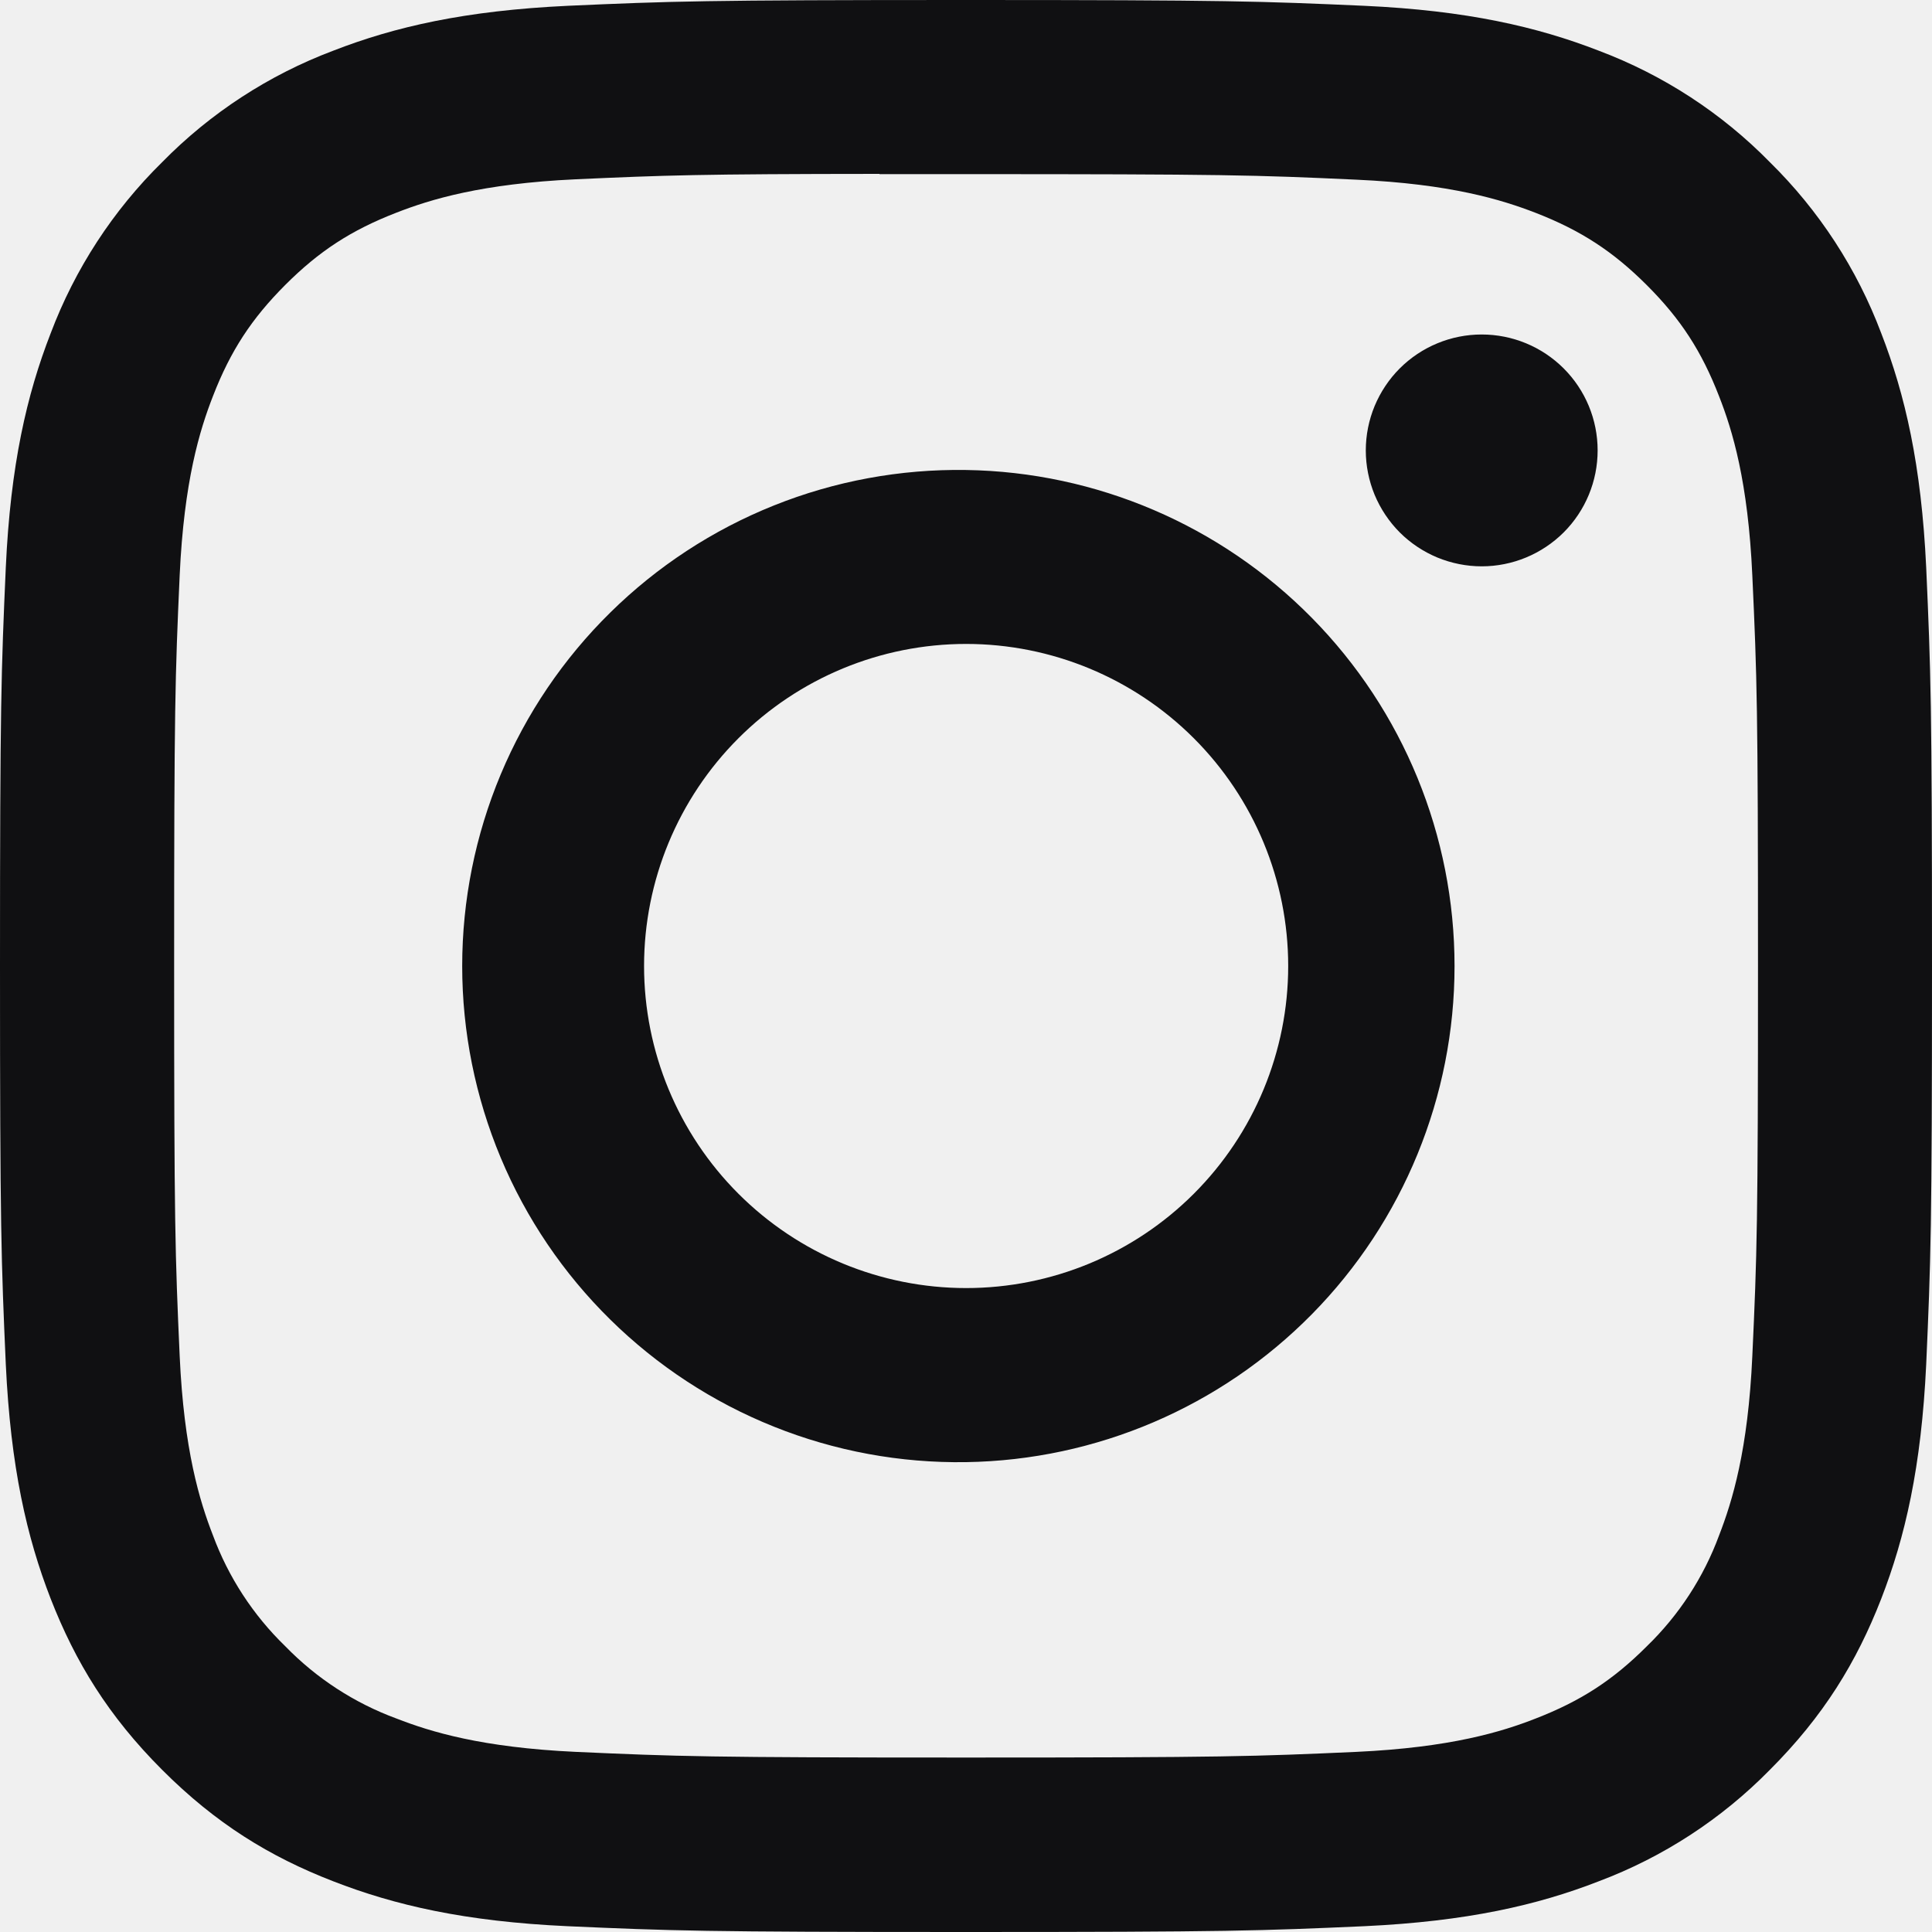
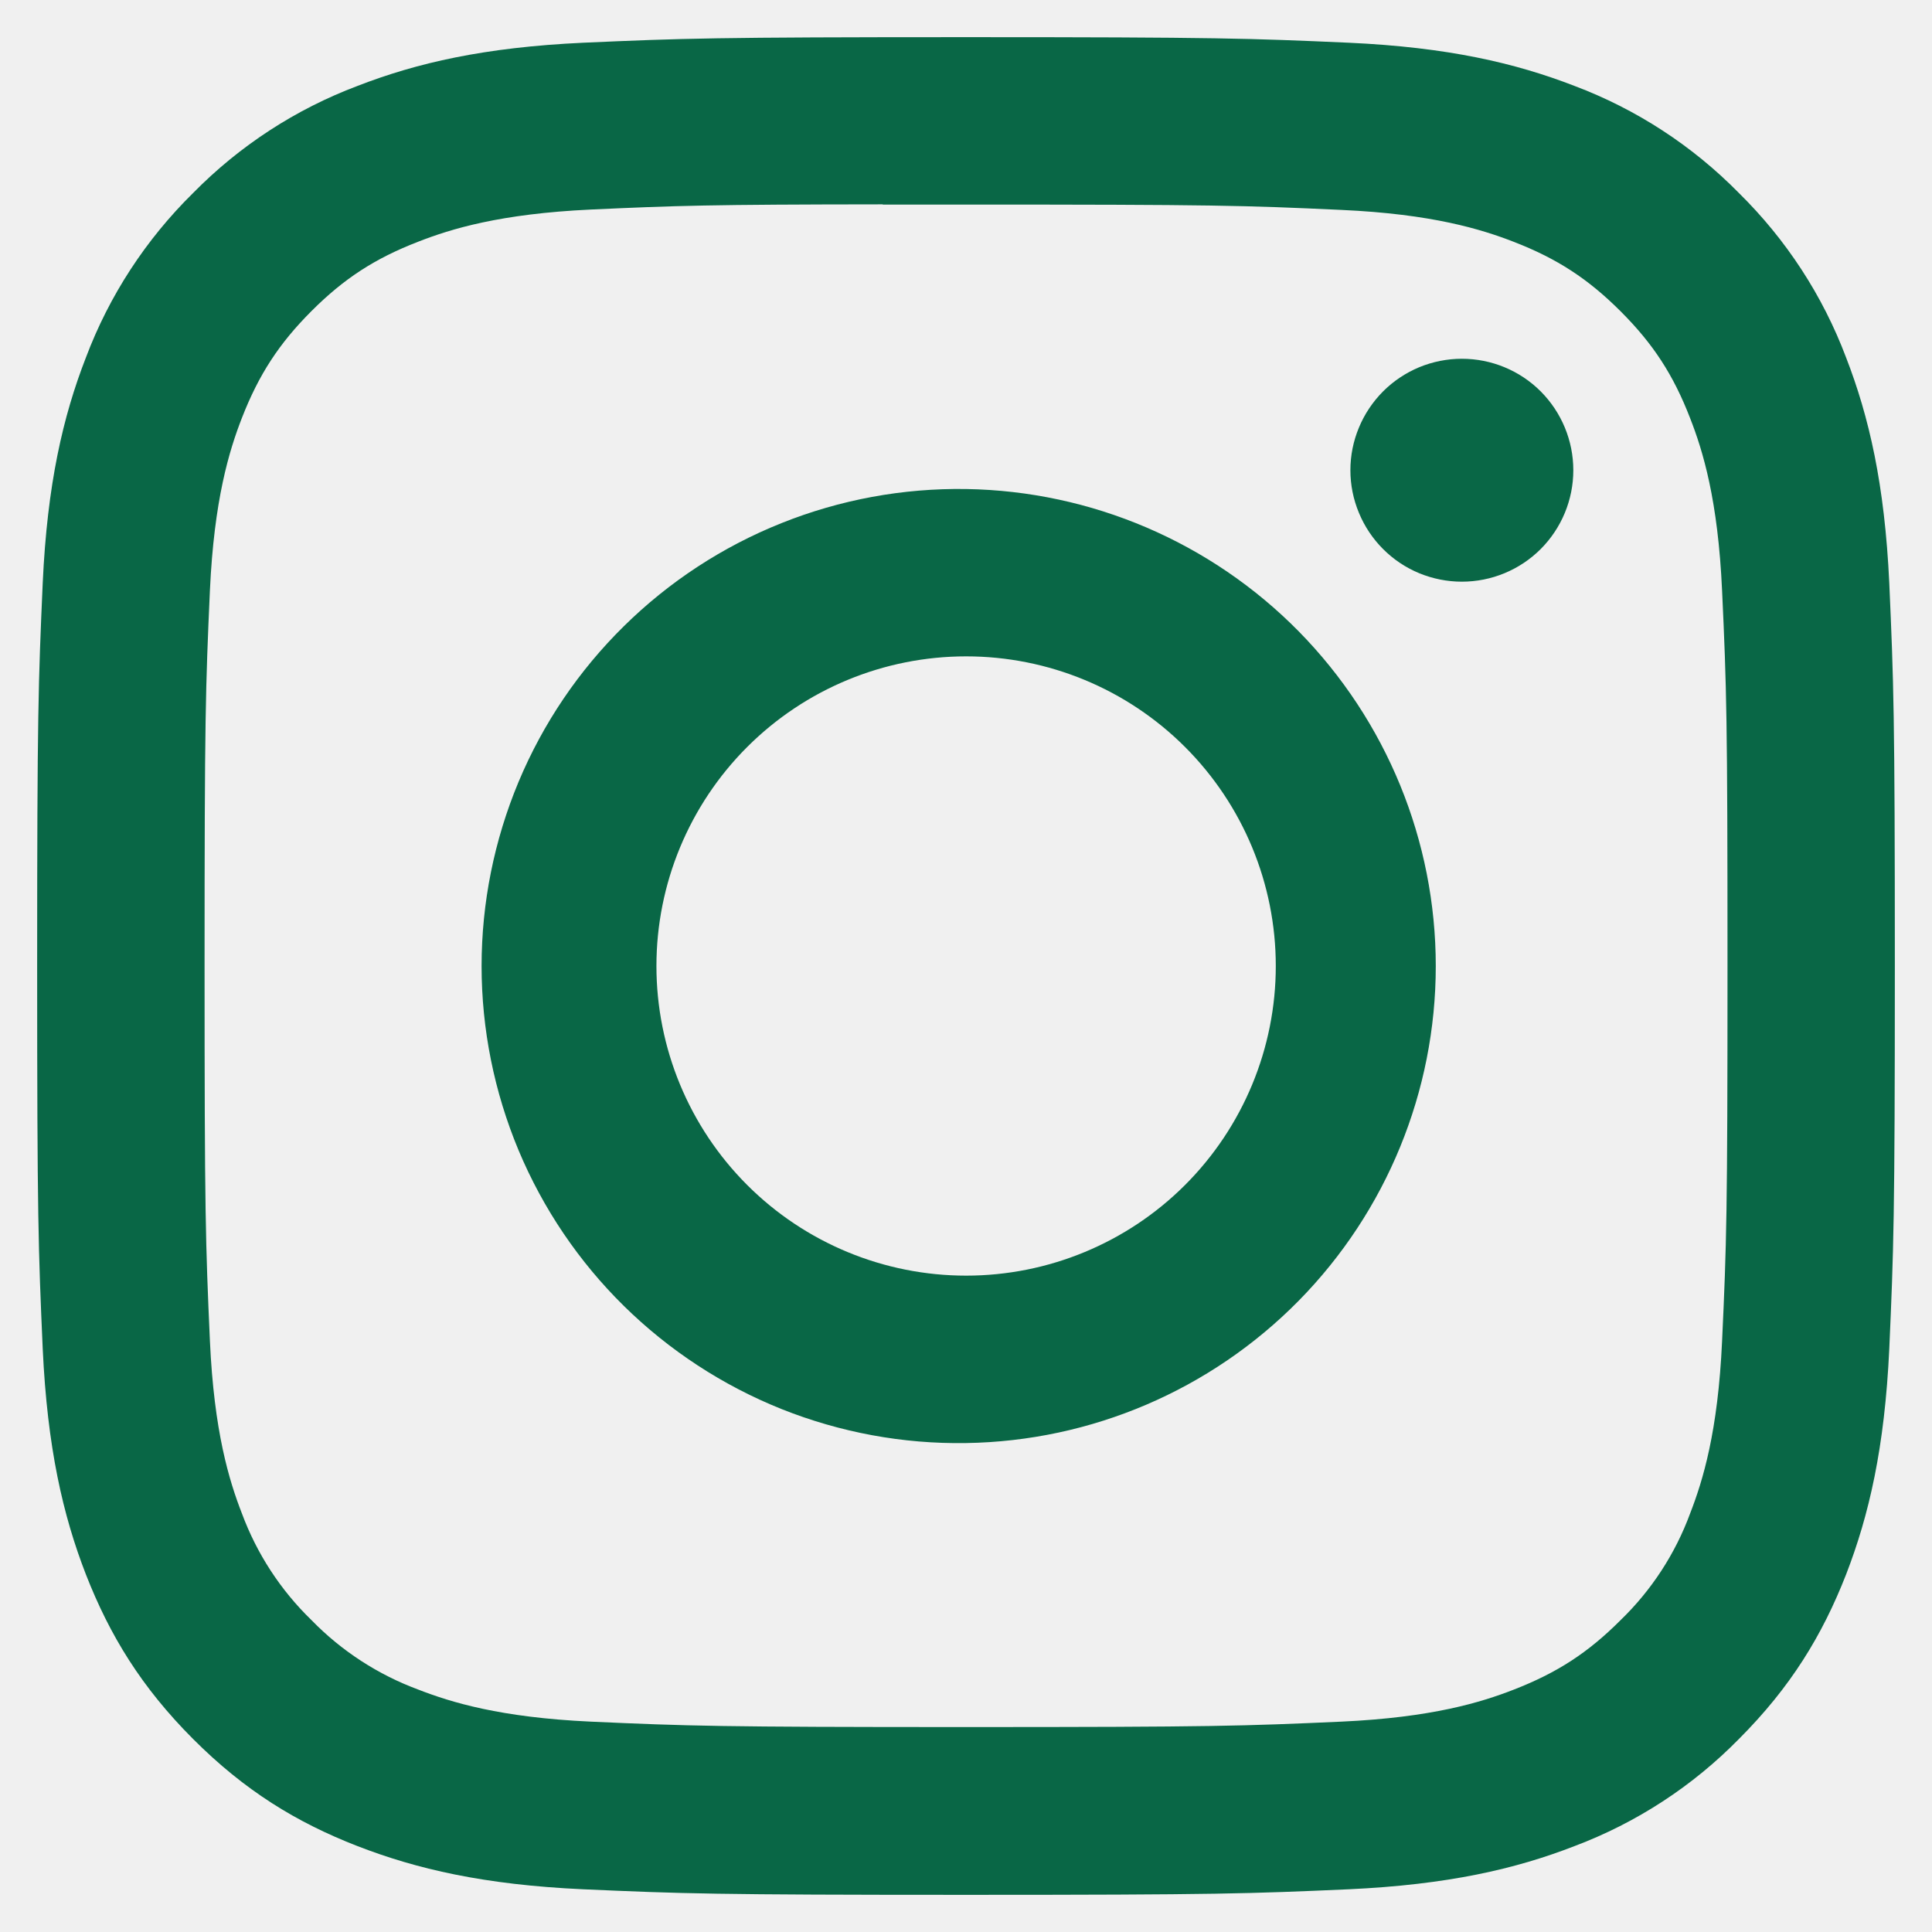
- <svg xmlns="http://www.w3.org/2000/svg" width="30" height="30" viewBox="0 0 30 30" fill="none">
+ <svg xmlns="http://www.w3.org/2000/svg" width="26" height="26" viewBox="0 0 26 26" fill="none">
  <g clip-path="url(#clip0_46_955)">
-     <path d="M15 0C10.929 0 10.418 0.019 8.818 0.09C7.219 0.165 6.129 0.416 5.175 0.787C4.174 1.164 3.267 1.755 2.518 2.518C1.755 3.268 1.165 4.174 0.787 5.175C0.416 6.128 0.163 7.219 0.09 8.812C0.019 10.416 0 10.926 0 15.002C0 19.074 0.019 19.584 0.09 21.184C0.165 22.781 0.416 23.871 0.787 24.825C1.172 25.811 1.684 26.648 2.518 27.482C3.351 28.316 4.187 28.83 5.173 29.212C6.129 29.584 7.217 29.837 8.814 29.91C10.416 29.981 10.926 30 15 30C19.074 30 19.582 29.981 21.184 29.91C22.779 29.835 23.872 29.584 24.827 29.212C25.827 28.836 26.733 28.245 27.482 27.482C28.316 26.648 28.828 25.811 29.212 24.825C29.582 23.871 29.835 22.781 29.91 21.184C29.981 19.584 30 19.074 30 15C30 10.926 29.981 10.416 29.91 8.814C29.835 7.219 29.582 6.128 29.212 5.175C28.835 4.174 28.245 3.268 27.482 2.518C26.733 1.754 25.826 1.164 24.825 0.787C23.869 0.416 22.777 0.163 21.182 0.09C19.581 0.019 19.073 0 14.996 0H15.002H15ZM13.656 2.704H15.002C19.007 2.704 19.481 2.717 21.062 2.79C22.524 2.856 23.319 3.101 23.848 3.306C24.547 3.578 25.048 3.904 25.573 4.429C26.098 4.954 26.422 5.452 26.694 6.154C26.901 6.681 27.144 7.476 27.21 8.938C27.283 10.519 27.298 10.993 27.298 14.996C27.298 18.999 27.283 19.476 27.21 21.056C27.144 22.519 26.899 23.312 26.694 23.841C26.454 24.492 26.07 25.081 25.571 25.564C25.046 26.089 24.547 26.413 23.846 26.685C23.321 26.891 22.526 27.135 21.062 27.203C19.481 27.274 19.007 27.291 15.002 27.291C10.997 27.291 10.521 27.274 8.94 27.203C7.478 27.135 6.684 26.891 6.156 26.685C5.504 26.445 4.915 26.062 4.431 25.564C3.931 25.08 3.547 24.491 3.306 23.839C3.101 23.312 2.856 22.517 2.79 21.054C2.719 19.474 2.704 18.999 2.704 14.992C2.704 10.988 2.719 10.515 2.79 8.934C2.857 7.472 3.101 6.677 3.308 6.148C3.579 5.449 3.906 4.948 4.431 4.423C4.956 3.898 5.454 3.574 6.156 3.302C6.684 3.096 7.478 2.852 8.94 2.784C10.324 2.721 10.86 2.702 13.656 2.7V2.704ZM23.008 5.194C22.772 5.194 22.538 5.24 22.319 5.331C22.101 5.421 21.902 5.554 21.735 5.721C21.568 5.888 21.436 6.087 21.345 6.305C21.255 6.523 21.208 6.757 21.208 6.994C21.208 7.23 21.255 7.464 21.345 7.683C21.436 7.901 21.568 8.099 21.735 8.267C21.902 8.434 22.101 8.566 22.319 8.657C22.538 8.747 22.772 8.794 23.008 8.794C23.485 8.794 23.943 8.604 24.281 8.267C24.619 7.929 24.808 7.471 24.808 6.994C24.808 6.516 24.619 6.059 24.281 5.721C23.943 5.383 23.485 5.194 23.008 5.194ZM15.002 7.298C13.98 7.282 12.965 7.469 12.017 7.849C11.068 8.229 10.205 8.794 9.477 9.511C8.748 10.228 8.17 11.082 7.775 12.025C7.381 12.967 7.177 13.979 7.177 15.001C7.177 16.023 7.381 17.035 7.775 17.977C8.17 18.92 8.748 19.774 9.477 20.491C10.205 21.208 11.068 21.773 12.017 22.153C12.965 22.533 13.98 22.72 15.002 22.704C17.024 22.673 18.953 21.847 20.372 20.406C21.791 18.965 22.586 17.023 22.586 15.001C22.586 12.978 21.791 11.037 20.372 9.596C18.953 8.155 17.024 7.329 15.002 7.298ZM15.002 9.999C16.328 9.999 17.6 10.526 18.538 11.464C19.476 12.402 20.003 13.674 20.003 15C20.003 16.326 19.476 17.598 18.538 18.536C17.6 19.474 16.328 20.001 15.002 20.001C13.676 20.001 12.404 19.474 11.466 18.536C10.528 17.598 10.001 16.326 10.001 15C10.001 13.674 10.528 12.402 11.466 11.464C12.404 10.526 13.676 9.999 15.002 9.999Z" fill="#101012" />
+     <path d="M13 0.5C9.608 0.5 9.181 0.516 7.848 0.575C6.516 0.637 5.608 0.847 4.812 1.156C3.978 1.47 3.223 1.962 2.598 2.598C1.963 3.223 1.47 3.978 1.156 4.812C0.847 5.606 0.636 6.516 0.575 7.844C0.516 9.18 0.5 9.605 0.5 13.002C0.5 16.395 0.516 16.82 0.575 18.153C0.637 19.484 0.847 20.392 1.156 21.188C1.477 22.009 1.903 22.706 2.598 23.402C3.292 24.097 3.989 24.525 4.811 24.844C5.608 25.153 6.514 25.364 7.845 25.425C9.18 25.484 9.605 25.5 13 25.5C16.395 25.5 16.819 25.484 18.153 25.425C19.483 25.363 20.394 25.153 21.189 24.844C22.023 24.53 22.778 24.038 23.402 23.402C24.097 22.706 24.523 22.009 24.844 21.188C25.152 20.392 25.363 19.484 25.425 18.153C25.484 16.82 25.5 16.395 25.5 13C25.5 9.605 25.484 9.18 25.425 7.845C25.363 6.516 25.152 5.606 24.844 4.812C24.53 3.978 24.037 3.223 23.402 2.598C22.777 1.962 22.022 1.47 21.188 1.156C20.391 0.847 19.481 0.636 18.152 0.575C16.817 0.516 16.394 0.5 12.997 0.5H13.002H13ZM11.88 2.753H13.002C16.339 2.753 16.734 2.764 18.052 2.825C19.27 2.88 19.933 3.084 20.373 3.255C20.956 3.481 21.373 3.753 21.811 4.191C22.248 4.628 22.519 5.044 22.745 5.628C22.917 6.067 23.12 6.73 23.175 7.948C23.236 9.266 23.248 9.661 23.248 12.997C23.248 16.333 23.236 16.73 23.175 18.047C23.12 19.266 22.916 19.927 22.745 20.367C22.545 20.91 22.225 21.401 21.809 21.803C21.372 22.241 20.956 22.511 20.372 22.738C19.934 22.909 19.272 23.113 18.052 23.169C16.734 23.228 16.339 23.242 13.002 23.242C9.664 23.242 9.267 23.228 7.95 23.169C6.731 23.113 6.07 22.909 5.63 22.738C5.087 22.537 4.596 22.218 4.192 21.803C3.776 21.4 3.456 20.909 3.255 20.366C3.084 19.927 2.88 19.264 2.825 18.045C2.766 16.728 2.753 16.333 2.753 12.994C2.753 9.656 2.766 9.262 2.825 7.945C2.881 6.727 3.084 6.064 3.256 5.623C3.483 5.041 3.755 4.623 4.192 4.186C4.63 3.748 5.045 3.478 5.63 3.252C6.07 3.08 6.731 2.877 7.95 2.82C9.103 2.767 9.55 2.752 11.88 2.75V2.753ZM19.673 4.828C19.477 4.828 19.281 4.867 19.099 4.942C18.917 5.018 18.752 5.128 18.613 5.267C18.474 5.407 18.363 5.572 18.288 5.754C18.212 5.936 18.173 6.131 18.173 6.328C18.173 6.525 18.212 6.72 18.288 6.902C18.363 7.084 18.474 7.25 18.613 7.389C18.752 7.528 18.917 7.639 19.099 7.714C19.281 7.789 19.477 7.828 19.673 7.828C20.071 7.828 20.453 7.67 20.734 7.389C21.015 7.107 21.173 6.726 21.173 6.328C21.173 5.93 21.015 5.549 20.734 5.267C20.453 4.986 20.071 4.828 19.673 4.828ZM13.002 6.581C12.15 6.568 11.305 6.724 10.514 7.041C9.724 7.357 9.004 7.828 8.397 8.426C7.79 9.023 7.308 9.735 6.979 10.521C6.651 11.306 6.481 12.149 6.481 13.001C6.481 13.852 6.651 14.695 6.979 15.481C7.308 16.266 7.79 16.979 8.397 17.576C9.004 18.173 9.724 18.644 10.514 18.961C11.305 19.277 12.15 19.434 13.002 19.42C14.687 19.394 16.294 18.706 17.477 17.505C18.659 16.304 19.322 14.686 19.322 13.001C19.322 11.315 18.659 9.698 17.477 8.496C16.294 7.295 14.687 6.608 13.002 6.581ZM13.002 8.833C14.107 8.833 15.167 9.272 15.948 10.053C16.73 10.835 17.169 11.895 17.169 13C17.169 14.105 16.73 15.165 15.948 15.947C15.167 16.728 14.107 17.167 13.002 17.167C11.896 17.167 10.836 16.728 10.055 15.947C9.273 15.165 8.834 14.105 8.834 13C8.834 11.895 9.273 10.835 10.055 10.053C10.836 9.272 11.896 8.833 13.002 8.833Z" fill="#096746" />
  </g>
  <defs>
    <clipPath id="clip0_46_955">
-       <rect width="30" height="30" fill="white" />
+       <rect width="25" height="25" fill="white" transform="translate(0.5 0.5)" />
    </clipPath>
  </defs>
</svg>
